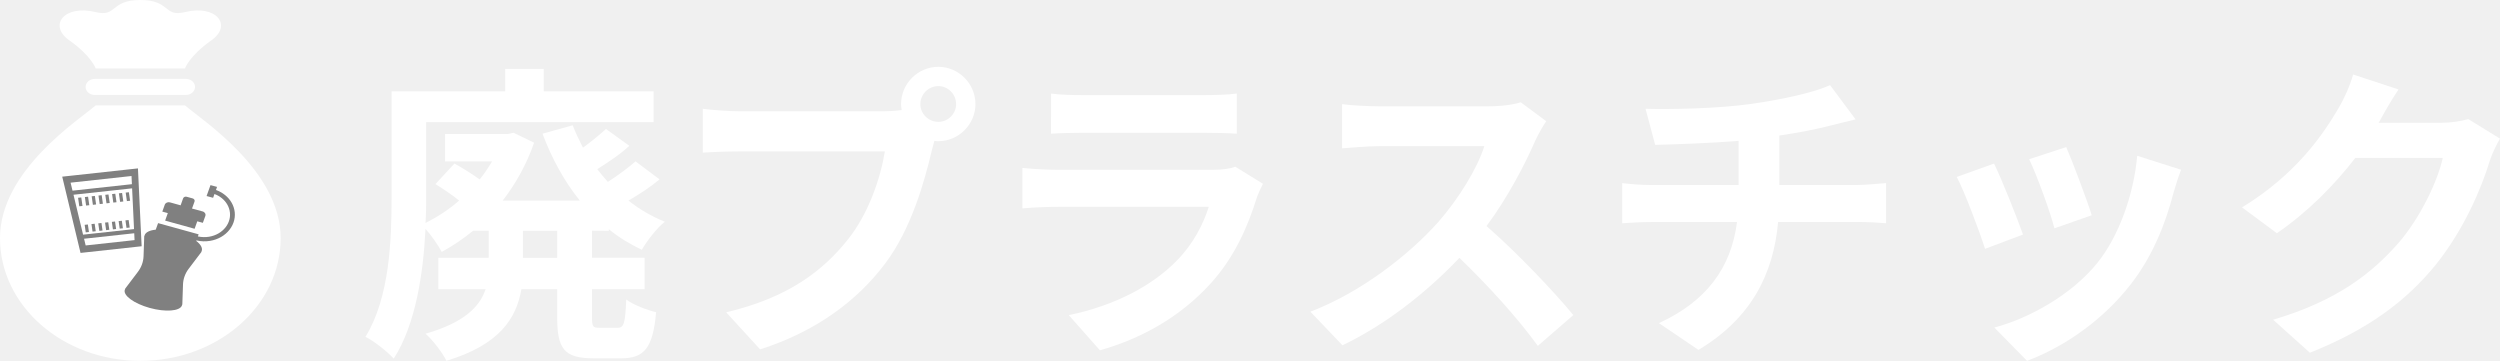
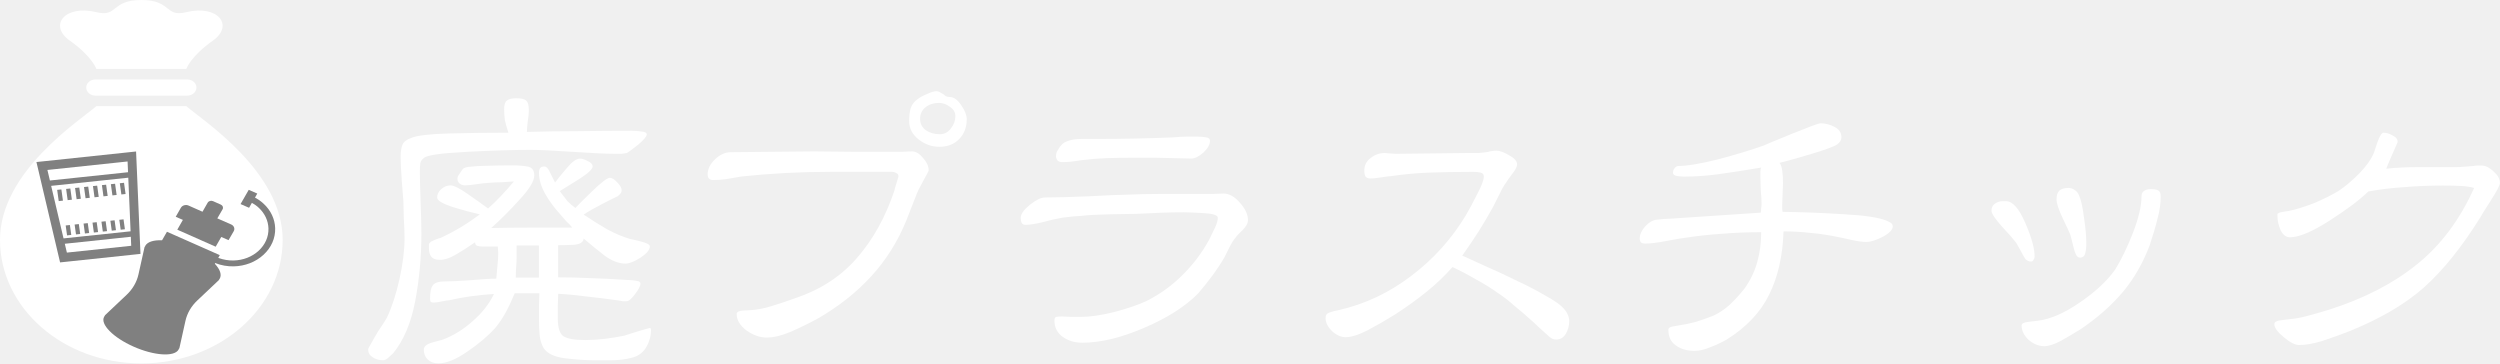
- <svg xmlns="http://www.w3.org/2000/svg" id="svg6045" version="1.1" viewBox="0 0 62.354 9" height="9mm" width="62.354mm">
-   <defs id="defs6039" />
-   <g transform="translate(-75.13592,-151.4364)" id="layer1">
-     <g transform="matrix(0.03537243,0,0,0.03093361,75.95454,152.1286)" id="g6135">
-       <g style="display:inline;opacity:1;fill:#ffffff" id="g5111" transform="matrix(0.5682533,0,0,0.5682533,-69.6686,-22.37674)">
-         <g id="g5097" style="fill:#ffffff">
-           <path id="path5091" style="fill:#ffffff" d="m 311.406,149.531 c 20.156,20.156 118.719,92.188 118.719,188.344 C 430.125,434.031 352.172,512 256,512 159.844,512 81.875,434.031 81.875,337.875 c 0,-96.156 98.563,-168.188 118.719,-188.344 z" class="st0" />
-           <path id="path5093" style="fill:#ffffff" d="m 311.406,97.125 c 0,0 5.125,-17.594 32.75,-39.906 26.5,-21.406 6.156,-50.969 -32.75,-40.063 C 284.547,24.656 293.672,0 256,0 218.328,0 227.453,24.656 200.594,17.156 161.703,6.25 141.36,35.812 167.86,57.219 c 27.609,22.313 32.734,39.906 32.734,39.906 z" class="st0" />
-           <path id="path5095" style="fill:#ffffff" d="m 323.891,123.328 c 0,6.297 -5.109,11.406 -11.391,11.406 H 199.516 c -6.297,0 -11.406,-5.109 -11.406,-11.406 v 0 c 0,-6.297 5.109,-11.391 11.406,-11.391 H 312.5 c 6.281,0.001 11.391,5.094 11.391,11.391 z" class="st0" />
+ <svg xmlns="http://www.w3.org/2000/svg" id="svg611" version="1.1" viewBox="0 0 61.912 9" height="9mm" width="61.912mm">
+   <defs id="defs605" />
+   <g transform="translate(-29.01873,-138.6619)" id="layer1">
+     <g transform="translate(13.78944,70.83316)" id="g312">
+       <g id="g9321" transform="matrix(0.03537243,0,0,0.03093361,13.18514,66.49334)">
+         <g transform="matrix(0.5682533,0,0,0.5682533,11.26359,43.17164)" id="g5111-9" style="display:inline;opacity:1;fill:#ffffff">
+           <g style="fill:#ffffff" id="g5097-7">
+             <path class="st0" d="m 311.406,149.531 c 20.156,20.156 118.719,92.188 118.719,188.344 C 430.125,434.031 352.172,512 256,512 159.844,512 81.875,434.031 81.875,337.875 c 0,-96.156 98.563,-168.188 118.719,-188.344 z" style="fill:#ffffff" id="path5091-6" />
+             <path class="st0" d="m 311.406,97.125 c 0,0 5.125,-17.594 32.75,-39.906 26.5,-21.406 6.156,-50.969 -32.75,-40.063 C 284.547,24.656 293.672,0 256,0 218.328,0 227.453,24.656 200.594,17.156 161.703,6.25 141.36,35.812 167.86,57.219 c 27.609,22.313 32.734,39.906 32.734,39.906 z" style="fill:#ffffff" id="path5093-6" />
+             <path class="st0" d="m 323.891,123.328 c 0,6.297 -5.109,11.406 -11.391,11.406 H 199.516 c -6.297,0 -11.406,-5.109 -11.406,-11.406 v 0 c 0,-6.297 5.109,-11.391 11.406,-11.391 H 312.5 c 6.281,0.001 11.391,5.094 11.391,11.391 z" style="fill:#ffffff" id="path5095-2" />
+           </g>
        </g>
-       </g>
-       <g style="display:inline;opacity:1;fill:#808080" id="g5295" transform="matrix(0.1048361,-0.01308557,0.01514646,0.1213472,20.59,120.0816)">
-         <g id="g5268" style="fill:#808080">
-           <path id="path5236" style="fill:#808080" d="M 460.909,0 H 51.09 1.331 L 6.086,49.531 46.561,471.106 50.485,512 h 41.08 328.869 41.08 L 465.439,471.106 505.914,49.531 510.669,0 Z M 420.434,466.788 H 91.565 l -4.327,-45.079 h 337.523 z m 6.954,-72.428 H 84.611 L 58.879,126.32 H 453.12 Z M 455.747,98.973 H 56.252 L 51.09,45.212 h 409.818 z" class="st0" />
-           <path id="rect5238" d="M 86.364,149.474 H 107.893 v 56.63 H 86.364 Z" style="fill:#808080" />
-           <path id="rect5240" d="m 132.11,149.474 h 21.529 v 56.63 H 132.11 Z" style="fill:#808080" />
-           <path id="rect5242" d="m 177.861,149.474 h 21.529 v 56.63 h -21.529 z" style="fill:#808080" />
-           <path id="rect5244" d="m 223.607,149.474 h 21.529 v 56.63 h -21.529 z" style="fill:#808080" />
-           <path id="rect5246" d="m 269.354,149.474 h 21.528 v 56.63 h -21.528 z" style="fill:#808080" />
-           <path id="rect5248" d="m 315.1,149.474 h 21.529 v 56.63 h -21.529 z" style="fill:#808080" />
-           <path id="rect5250" d="m 360.851,149.474 h 21.529 v 56.63 h -21.529 z" style="fill:#808080" />
-           <path id="rect5252" d="m 406.597,149.474 h 21.528 v 56.63 h -21.528 z" style="fill:#808080" />
-           <path id="rect5254" d="m 104.449,331.126 h 21.529 v 50.034 h -21.529 z" style="fill:#808080" />
-           <path id="rect5256" d="m 150.142,331.126 h 21.529 v 50.034 h -21.529 z" style="fill:#808080" />
-           <path id="rect5258" d="m 195.84,331.126 h 21.529 v 50.034 H 195.84 Z" style="fill:#808080" />
-           <path id="rect5260" d="m 241.533,331.126 h 21.528 v 50.034 h -21.528 z" style="fill:#808080" />
-           <path id="rect5262" d="m 287.227,331.126 h 21.528 v 50.034 h -21.528 z" style="fill:#808080" />
-           <path id="rect5264" d="m 332.924,331.126 h 21.529 v 50.034 h -21.529 z" style="fill:#808080" />
-           <path id="rect5266" d="m 378.617,331.126 h 21.529 v 50.034 h -21.529 z" style="fill:#808080" />
+         <g transform="matrix(0.2433283,0.05864158,-0.05864158,0.2433283,163.6564,183.9956)" id="g5332" style="display:inline;opacity:1;fill:#808080">
+           <g transform="matrix(1.100493,0.1257376,-0.1257376,1.100493,-69.93233,-54.89043)" style="fill:#808080" id="g5319">
+             <g transform="matrix(1.038486,0.124406,-0.124406,1.038486,29.17169,-38.87594)" id="g5610">
+               <path id="path5315" style="fill:#808080" d="m 169.55,146.08 0.16,30.216 h 103.943 l -0.16,-30.056 19.652,-0.16 v -27.662 c 0,-7.624 -6.203,-13.827 -13.828,-13.827 l -37.541,0.16 V 76.659 c 0,-5.317 -4.324,-9.639 -9.636,-9.639 h -21.079 c -5.313,0 -9.636,4.322 -9.636,9.639 l 0.16,27.932 h -37.699 c -7.624,0 -13.827,6.203 -13.827,13.827 l 0.16,27.822 z" class="st0" />
+               <path id="path5317" style="fill:#808080" d="m 378.679,65.83 c -11.93,-22.049 -31.338,-38.89 -54.648,-47.416 -1.987,-0.781 -4.054,-1.452 -6.246,-2.151 -6.771,-2.05 -13.824,-3.388 -20.813,-3.822 L 296.813,0 273.79,0.16 l 0.16,43.976 23.023,-0.16 -0.16,-13.862 v -1.351 c 6.228,0.609 11.51,1.589 16.406,3.068 1.65,0.531 3.303,1.062 5.059,1.745 19.707,7.214 36.089,21.404 46.13,39.959 10.976,20.343 13.372,43.715 6.754,65.818 -6.629,22.134 -21.452,40.354 -41.742,51.3 -10.812,5.836 -22.55,9.166 -34.74,10.177 -0.515,0.039 -1.021,0.137 -1.534,0.168 l -0.16,-8.452 -142.926,0.16 0.094,26.386 c -18.836,8.452 -29.21,19.663 -29.21,31.57 0,0.488 0.072,0.964 0.144,1.44 l 0.262,0.726 -0.27,0.773 c -0.068,0.429 -0.136,0.859 -0.131,1.343 l 21.065,73.95 c 5.875,20.62 5.875,42.418 0,63.042 l -21.071,73.993 c 0,0.492 0.076,0.968 0.152,1.444 l 0.012,1.48 c -0.082,0.5 -0.164,0.999 -0.164,1.507 0,22.958 45.155,41.638 100.66,41.638 55.502,0 100.658,-18.68 100.658,-41.638 0,-0.512 -0.082,-1.011 -0.267,-2.167 l 0.115,-0.816 c 0.076,-0.48 0.152,-0.956 0.146,-1.491 l -21.065,-73.95 c -5.873,-20.624 -5.873,-42.423 0,-63.042 l 21.071,-73.993 c 0,-0.441 -0.068,-0.871 -0.136,-1.3 l -0.008,-1.499 c 0.072,-0.476 0.144,-0.952 0.144,-1.44 0,-11.907 -10.374,-23.118 -29.114,-31.422 l -0.152,-2.213 c 15.703,-0.699 30.551,-4.767 44.131,-12.09 24.1,-13.003 41.708,-34.642 49.578,-60.93 7.862,-26.257 5.014,-54.024 -8.025,-78.177 z" class="st0" />
+             </g>
+           </g>
        </g>
-       </g>
-       <g style="display:inline;opacity:1;fill:#808080" id="g5332" transform="matrix(0.1805392,0.01345981,-0.01345981,0.1805392,75.24118,126.8908)">
-         <g id="g5319" style="fill:#808080" transform="matrix(1.100493,0.1257376,-0.1257376,1.100493,-69.93233,-54.89043)">
-           <g id="g5610" transform="matrix(1.038486,0.124406,-0.124406,1.038486,29.17169,-38.87594)">
-             <path class="st0" d="m 169.55,146.08 0.16,30.216 h 103.943 l -0.16,-30.056 19.652,-0.16 v -27.662 c 0,-7.624 -6.203,-13.827 -13.828,-13.827 l -37.541,0.16 V 76.659 c 0,-5.317 -4.324,-9.639 -9.636,-9.639 h -21.079 c -5.313,0 -9.636,4.322 -9.636,9.639 l 0.16,27.932 h -37.699 c -7.624,0 -13.827,6.203 -13.827,13.827 l 0.16,27.822 z" style="fill:#808080" id="path5315" />
-             <path class="st0" d="m 378.679,65.83 c -11.93,-22.049 -31.338,-38.89 -54.648,-47.416 -1.987,-0.781 -4.054,-1.452 -6.246,-2.151 -6.771,-2.05 -13.824,-3.388 -20.813,-3.822 L 296.813,0 273.79,0.16 l 0.16,43.976 23.023,-0.16 -0.16,-13.862 v -1.351 c 6.228,0.609 11.51,1.589 16.406,3.068 1.65,0.531 3.303,1.062 5.059,1.745 19.707,7.214 36.089,21.404 46.13,39.959 10.976,20.343 13.372,43.715 6.754,65.818 -6.629,22.134 -21.452,40.354 -41.742,51.3 -10.812,5.836 -22.55,9.166 -34.74,10.177 -0.515,0.039 -1.021,0.137 -1.534,0.168 l -0.16,-8.452 -142.926,0.16 0.094,26.386 c -18.836,8.452 -29.21,19.663 -29.21,31.57 0,0.488 0.072,0.964 0.144,1.44 l 0.262,0.726 -0.27,0.773 c -0.068,0.429 -0.136,0.859 -0.131,1.343 l 21.065,73.95 c 5.875,20.62 5.875,42.418 0,63.042 l -21.071,73.993 c 0,0.492 0.076,0.968 0.152,1.444 l 0.012,1.48 c -0.082,0.5 -0.164,0.999 -0.164,1.507 0,22.958 45.155,41.638 100.66,41.638 55.502,0 100.658,-18.68 100.658,-41.638 0,-0.512 -0.082,-1.011 -0.267,-2.167 l 0.115,-0.816 c 0.076,-0.48 0.152,-0.956 0.146,-1.491 l -21.065,-73.95 c -5.873,-20.624 -5.873,-42.423 0,-63.042 l 21.071,-73.993 c 0,-0.441 -0.068,-0.871 -0.136,-1.3 l -0.008,-1.499 c 0.072,-0.476 0.144,-0.952 0.144,-1.44 0,-11.907 -10.374,-23.118 -29.114,-31.422 l -0.152,-2.213 c 15.703,-0.699 30.551,-4.767 44.131,-12.09 24.1,-13.003 41.708,-34.642 49.578,-60.93 7.862,-26.257 5.014,-54.024 -8.025,-78.177 z" style="fill:#808080" id="path5317" />
+         <g transform="matrix(0.1369594,-0.0165757,0.01918625,0.1585297,83.11763,172.9128)" id="g5295-8" style="display:inline;opacity:1;fill:#808080">
+           <g style="fill:#808080" id="g5268-6">
+             <path class="st0" d="M 460.909,0 H 51.09 1.331 L 6.086,49.531 46.561,471.106 50.485,512 h 41.08 328.869 41.08 L 465.439,471.106 505.914,49.531 510.669,0 Z M 420.434,466.788 H 91.565 l -4.327,-45.079 h 337.523 z m 6.954,-72.428 H 84.611 L 58.879,126.32 H 453.12 Z M 455.747,98.973 H 56.252 L 51.09,45.212 h 409.818 z" style="fill:#808080" id="path5236-1" />
+             <path id="rect5238-3" d="M 86.364,149.474 H 107.893 v 56.63 H 86.364 Z" style="fill:#808080" />
+             <path id="rect5240-3" d="m 132.11,149.474 h 21.529 v 56.63 H 132.11 Z" style="fill:#808080" />
+             <path id="rect5242-3" d="m 177.861,149.474 h 21.529 v 56.63 h -21.529 z" style="fill:#808080" />
+             <path id="rect5244-7" d="m 223.607,149.474 h 21.529 v 56.63 h -21.529 z" style="fill:#808080" />
+             <path id="rect5246-9" d="m 269.354,149.474 h 21.528 v 56.63 h -21.528 z" style="fill:#808080" />
+             <path id="rect5248-3" d="m 315.1,149.474 h 21.529 v 56.63 h -21.529 z" style="fill:#808080" />
+             <path id="rect5250-7" d="m 360.851,149.474 h 21.529 v 56.63 h -21.529 z" style="fill:#808080" />
+             <path id="rect5252-8" d="m 406.597,149.474 h 21.528 v 56.63 h -21.528 z" style="fill:#808080" />
+             <path id="rect5254-6" d="m 104.449,331.126 h 21.529 v 50.034 h -21.529 z" style="fill:#808080" />
+             <path id="rect5256-1" d="m 150.142,331.126 h 21.529 v 50.034 h -21.529 z" style="fill:#808080" />
+             <path id="rect5258-8" d="m 195.84,331.126 h 21.529 v 50.034 H 195.84 Z" style="fill:#808080" />
+             <path id="rect5260-7" d="m 241.533,331.126 h 21.528 v 50.034 h -21.528 z" style="fill:#808080" />
+             <path id="rect5262-7" d="m 287.227,331.126 h 21.528 v 50.034 h -21.528 z" style="fill:#808080" />
+             <path id="rect5264-3" d="m 332.924,331.126 h 21.529 v 50.034 h -21.529 z" style="fill:#808080" />
+             <path id="rect5266-2" d="m 378.617,331.126 h 21.529 v 50.034 h -21.529 z" style="fill:#808080" />
          </g>
        </g>
      </g>
-     </g>
-     <g id="text6139" style="font-style:normal;font-variant:normal;font-weight:bold;font-stretch:normal;font-size:7.761px;line-height:1.25;font-family:'Noto Sans CJK JP';-inkscape-font-specification:'Noto Sans CJK JP, Bold';font-variant-ligatures:normal;font-variant-caps:normal;font-variant-numeric:normal;font-feature-settings:normal;text-align:start;letter-spacing:0px;word-spacing:0px;writing-mode:lr-tb;text-anchor:start;fill:#ffffff;fill-opacity:1;stroke:none;stroke-width:0.265" aria-label="廃プラスチック">
-       <path id="path6141" style="fill:#ffffff;stroke-width:0.265" d="m 89.033,157.868 h -0.854 v -0.675 h 0.854 z m 1.288,-0.675 v -0.039 c 0.248,0.202 0.528,0.373 0.823,0.512 0.124,-0.217 0.38,-0.551 0.574,-0.699 -0.326,-0.132 -0.636,-0.31 -0.908,-0.528 0.256,-0.147 0.543,-0.334 0.776,-0.528 l -0.598,-0.45 c -0.179,0.155 -0.435,0.349 -0.691,0.512 -0.093,-0.101 -0.179,-0.21 -0.264,-0.318 0.256,-0.163 0.559,-0.357 0.799,-0.582 l -0.582,-0.419 c -0.147,0.132 -0.357,0.31 -0.574,0.466 -0.093,-0.186 -0.186,-0.373 -0.256,-0.559 l -0.753,0.21 c 0.233,0.621 0.543,1.187 0.931,1.669 h -1.925 c 0.326,-0.419 0.598,-0.908 0.784,-1.444 l -0.512,-0.248 -0.14,0.031 h -1.568 v 0.683 h 1.172 c -0.093,0.155 -0.194,0.31 -0.31,0.45 -0.194,-0.14 -0.427,-0.287 -0.629,-0.396 l -0.473,0.512 c 0.186,0.116 0.411,0.264 0.59,0.411 -0.256,0.225 -0.543,0.411 -0.838,0.559 0.016,-0.233 0.016,-0.45 0.016,-0.652 v -1.863 h 5.673 v -0.768 h -2.74 v -0.559 h -0.962 v 0.559 h -2.833 v 2.623 c 0,1.087 -0.047,2.515 -0.652,3.5 0.202,0.093 0.559,0.38 0.706,0.543 0.551,-0.861 0.737,-2.142 0.792,-3.236 0.147,0.163 0.318,0.411 0.404,0.574 0.272,-0.147 0.536,-0.326 0.784,-0.528 h 0.388 v 0.675 h -1.257 v 0.784 h 1.18 c -0.147,0.435 -0.528,0.83 -1.498,1.11 0.179,0.155 0.427,0.481 0.52,0.675 1.319,-0.396 1.746,-1.056 1.87,-1.785 h 0.893 v 0.691 c 0,0.784 0.163,1.032 0.9,1.032 h 0.706 c 0.567,0 0.784,-0.264 0.861,-1.149 -0.225,-0.054 -0.574,-0.186 -0.745,-0.318 -0.023,0.598 -0.062,0.706 -0.21,0.706 h -0.458 c -0.163,0 -0.186,-0.023 -0.186,-0.272 v -0.691 h 1.312 v -0.784 h -1.312 v -0.675 z" />
-       <path id="path6143" style="fill:#ffffff;stroke-width:0.265" d="m 98.541,154.476 c -0.248,0 -0.45,-0.202 -0.45,-0.442 0,-0.248 0.202,-0.45 0.45,-0.45 0.241,0 0.442,0.202 0.442,0.45 0,0.241 -0.202,0.442 -0.442,0.442 z m -4.952,-0.264 c -0.256,0 -0.699,-0.031 -0.924,-0.062 v 1.094 c 0.202,-0.015 0.567,-0.031 0.924,-0.031 h 3.617 c -0.109,0.667 -0.404,1.544 -0.916,2.189 -0.629,0.792 -1.498,1.459 -3.042,1.824 l 0.846,0.924 c 1.389,-0.442 2.421,-1.211 3.12,-2.142 0.652,-0.861 0.986,-2.064 1.164,-2.825 l 0.062,-0.233 c 0.031,0.008 0.07,0.008 0.101,0.008 0.504,0 0.924,-0.419 0.924,-0.924 0,-0.512 -0.419,-0.931 -0.924,-0.931 -0.512,0 -0.931,0.419 -0.931,0.931 0,0.054 0.008,0.101 0.016,0.147 -0.171,0.023 -0.334,0.031 -0.442,0.031 z" />
-       <path id="path6145" style="fill:#ffffff;stroke-width:0.265" d="m 105.945,155.594 c -0.109,0.047 -0.318,0.078 -0.567,0.078 h -3.842 c -0.241,0 -0.574,-0.015 -0.9,-0.047 v 1.009 c 0.326,-0.031 0.714,-0.039 0.9,-0.039 h 3.749 c -0.14,0.435 -0.38,0.916 -0.799,1.343 -0.59,0.605 -1.521,1.118 -2.693,1.358 l 0.776,0.877 c 0.993,-0.279 1.987,-0.807 2.771,-1.676 0.582,-0.644 0.916,-1.397 1.149,-2.15 0.031,-0.085 0.093,-0.225 0.147,-0.326 z m -4.595,-0.823 c 0.225,-0.015 0.559,-0.023 0.807,-0.023 h 2.973 c 0.279,0 0.644,0.008 0.854,0.023 v -1.001 c -0.217,0.031 -0.598,0.039 -0.838,0.039 h -2.988 c -0.264,0 -0.59,-0.008 -0.807,-0.039 z" />
-       <path id="path6147" style="fill:#ffffff;stroke-width:0.265" d="m 113.065,153.987 c -0.155,0.054 -0.466,0.101 -0.807,0.101 h -2.732 c -0.233,0 -0.706,-0.023 -0.916,-0.054 v 1.102 c 0.163,-0.008 0.59,-0.054 0.916,-0.054 h 2.631 c -0.171,0.551 -0.644,1.319 -1.156,1.901 -0.73,0.815 -1.933,1.754 -3.182,2.227 l 0.799,0.838 c 1.063,-0.504 2.095,-1.312 2.918,-2.181 0.73,0.706 1.451,1.498 1.956,2.196 l 0.885,-0.768 c -0.458,-0.559 -1.397,-1.552 -2.165,-2.22 0.52,-0.699 0.955,-1.529 1.218,-2.134 0.07,-0.155 0.21,-0.396 0.272,-0.481 z" />
-       <path id="path6149" style="fill:#ffffff;stroke-width:0.265" d="m 119.515,156.051 v -1.234 c 0.466,-0.07 0.924,-0.155 1.304,-0.256 0.132,-0.031 0.334,-0.085 0.598,-0.147 l -0.636,-0.854 c -0.388,0.179 -1.18,0.357 -1.956,0.466 -0.854,0.124 -2.057,0.14 -2.647,0.124 l 0.241,0.9 c 0.52,-0.015 1.335,-0.039 2.08,-0.101 v 1.102 h -2.189 c -0.241,0 -0.504,-0.023 -0.714,-0.047 v 1.001 c 0.202,-0.015 0.489,-0.031 0.73,-0.031 h 2.134 c -0.147,1.149 -0.768,1.979 -1.948,2.522 l 0.986,0.667 c 1.312,-0.784 1.87,-1.886 1.987,-3.19 h 2.01 c 0.21,0 0.473,0.015 0.683,0.031 v -1.001 c -0.171,0.015 -0.543,0.047 -0.706,0.047 z" />
-       <path id="path6151" style="fill:#ffffff;stroke-width:0.265" d="m 126.671,155.105 -0.924,0.303 c 0.194,0.404 0.536,1.343 0.629,1.723 l 0.931,-0.326 c -0.109,-0.357 -0.489,-1.366 -0.636,-1.7 z m 1.77,0.217 c -0.085,0.97 -0.458,2.002 -0.986,2.662 -0.644,0.807 -1.723,1.397 -2.577,1.622 l 0.815,0.83 c 0.908,-0.341 1.878,-0.993 2.6,-1.925 0.528,-0.683 0.854,-1.49 1.056,-2.274 0.047,-0.155 0.093,-0.318 0.186,-0.567 z m -3.57,0.194 -0.931,0.334 c 0.186,0.341 0.574,1.374 0.706,1.793 l 0.947,-0.357 c -0.155,-0.435 -0.528,-1.374 -0.722,-1.77 z" />
-       <path id="path6153" style="fill:#ffffff;stroke-width:0.265" d="m 136.698,154.406 c -0.179,0.054 -0.435,0.093 -0.675,0.093 h -1.56 l 0.023,-0.039 c 0.093,-0.171 0.287,-0.52 0.473,-0.792 l -1.133,-0.373 c -0.07,0.264 -0.233,0.621 -0.349,0.815 -0.388,0.667 -1.063,1.669 -2.421,2.499 l 0.869,0.644 c 0.761,-0.52 1.436,-1.203 1.956,-1.878 h 2.181 c -0.124,0.582 -0.574,1.513 -1.102,2.119 -0.675,0.768 -1.537,1.444 -3.128,1.917 l 0.916,0.823 c 1.459,-0.582 2.398,-1.288 3.135,-2.189 0.699,-0.869 1.141,-1.901 1.35,-2.592 0.062,-0.194 0.171,-0.411 0.256,-0.559 z" />
+       <g id="text226" style="font-style:normal;font-variant:normal;font-weight:normal;font-stretch:normal;font-size:7.761px;line-height:1.25;font-family:sbnreim;-inkscape-font-specification:'sbnreim, Normal';font-variant-ligatures:normal;font-variant-caps:normal;font-variant-numeric:normal;text-align:start;letter-spacing:0px;word-spacing:0px;writing-mode:lr-tb;text-anchor:start;fill:#ffffff;fill-opacity:1;stroke:none;stroke-width:0.265" aria-label="廃プラスチック">
+         <path id="path696" style="fill:#ffffff;stroke-width:0.265" d="m 31.244,71.163 q 0,0.068 -0.204,0.243 -0.204,0.165 -0.291,0.213 -0.058,0.01 -0.126,0.019 -0.058,0 -0.136,0 -0.359,0 -1.077,-0.049 -0.708,-0.049 -1.048,-0.049 -0.621,0 -1.581,0.049 -0.96,0.049 -1.057,0.155 -0.078,0.058 -0.087,0.136 -0.01,0.078 -0.01,0.204 0,0.243 0.019,0.757 0.019,0.514 0.019,0.776 0,0.863 -0.155,1.678 -0.155,0.805 -0.543,1.281 -0.058,0.058 -0.126,0.116 -0.068,0.058 -0.126,0.058 -0.155,0 -0.262,-0.078 -0.107,-0.068 -0.107,-0.194 0,-0.019 0.097,-0.184 0.097,-0.175 0.107,-0.184 0.019,-0.049 0.116,-0.184 0.097,-0.146 0.146,-0.233 0.184,-0.388 0.31,-0.951 0.126,-0.572 0.126,-1.019 0,-0.184 -0.019,-0.504 -0.01,-0.32 -0.01,-0.407 -0.01,-0.116 -0.039,-0.495 -0.029,-0.388 -0.029,-0.601 0,-0.204 0.049,-0.31 0.049,-0.107 0.223,-0.165 0.213,-0.087 0.922,-0.107 0.718,-0.019 1.475,-0.019 -0.058,-0.175 -0.087,-0.31 -0.019,-0.146 -0.019,-0.272 0,-0.165 0.068,-0.213 0.068,-0.058 0.233,-0.058 0.184,0 0.243,0.058 0.068,0.049 0.068,0.243 0,0.097 -0.029,0.281 -0.019,0.175 -0.019,0.252 0.631,-0.019 1.281,-0.019 0.66,-0.01 1.31,-0.01 0.126,0 0.252,0.019 0.126,0.01 0.126,0.078 z m 0.107,4.841 q 0,0.136 -0.039,0.243 -0.029,0.107 -0.107,0.223 -0.126,0.175 -0.349,0.223 -0.223,0.058 -0.514,0.058 -0.126,0 -0.194,0 -0.058,0 -0.184,0 -0.34,0 -0.737,-0.049 -0.398,-0.049 -0.534,-0.252 -0.078,-0.136 -0.097,-0.301 -0.019,-0.165 -0.019,-0.398 0,-0.116 0,-0.34 0.01,-0.223 0.01,-0.32 h -0.611 q -0.107,0.262 -0.223,0.475 -0.116,0.213 -0.262,0.388 -0.262,0.291 -0.689,0.582 -0.417,0.291 -0.718,0.291 -0.165,0 -0.262,-0.097 -0.097,-0.087 -0.097,-0.243 0,-0.116 0.204,-0.175 0.213,-0.058 0.252,-0.068 0.398,-0.146 0.747,-0.456 0.359,-0.31 0.534,-0.679 -0.301,0.019 -0.582,0.058 -0.272,0.039 -0.524,0.097 -0.039,0 -0.184,0.029 -0.136,0.029 -0.204,0.029 -0.058,0 -0.078,-0.029 -0.01,-0.029 -0.01,-0.078 0,-0.233 0.068,-0.32 0.068,-0.097 0.301,-0.097 0.204,0 0.621,-0.029 0.427,-0.039 0.65,-0.039 0.019,-0.175 0.029,-0.33 0.019,-0.155 0.019,-0.301 l -0.01,-0.165 q -0.126,0 -0.184,0 -0.058,0 -0.184,0 -0.097,0 -0.146,-0.019 -0.049,-0.019 -0.049,-0.087 -0.262,0.184 -0.485,0.31 -0.213,0.126 -0.388,0.126 -0.146,0 -0.213,-0.078 -0.058,-0.078 -0.058,-0.213 0,-0.058 0,-0.087 0,-0.029 0.029,-0.049 0,-0.019 0.116,-0.068 0.126,-0.049 0.146,-0.049 0.252,-0.116 0.495,-0.262 0.243,-0.146 0.475,-0.32 -0.301,-0.068 -0.679,-0.184 -0.378,-0.126 -0.378,-0.233 0,-0.116 0.097,-0.204 0.107,-0.097 0.233,-0.097 0.126,0 0.427,0.213 0.31,0.213 0.504,0.359 0.165,-0.146 0.32,-0.31 0.165,-0.175 0.32,-0.359 -0.155,0.01 -0.301,0.019 -0.146,0 -0.369,0.019 -0.058,0 -0.252,0.029 -0.184,0.029 -0.291,0.029 -0.078,0 -0.136,-0.049 -0.049,-0.049 -0.049,-0.107 0,-0.058 0.029,-0.097 0.029,-0.049 0.078,-0.116 0.029,-0.049 0.058,-0.058 0.029,-0.019 0.097,-0.029 0.243,-0.029 0.485,-0.029 0.252,-0.01 0.631,-0.01 0.194,0 0.359,0.029 0.165,0.029 0.165,0.223 0,0.204 -0.359,0.592 -0.349,0.388 -0.708,0.708 0.437,-0.01 0.883,-0.01 0.446,0 1.125,0 -0.049,-0.068 -0.155,-0.165 -0.097,-0.107 -0.126,-0.146 -0.233,-0.252 -0.388,-0.524 -0.155,-0.272 -0.155,-0.524 0,-0.078 0.029,-0.116 0.029,-0.039 0.107,-0.039 0.078,0 0.155,0.184 0.087,0.175 0.107,0.213 0.116,-0.155 0.301,-0.369 0.184,-0.223 0.32,-0.223 0.068,0 0.184,0.058 0.126,0.058 0.126,0.136 0,0.097 -0.33,0.31 -0.33,0.204 -0.485,0.301 0.116,0.155 0.194,0.252 0.087,0.087 0.194,0.165 0.039,-0.049 0.398,-0.398 0.359,-0.349 0.456,-0.349 0.078,0 0.184,0.116 0.107,0.107 0.107,0.194 0,0.049 -0.029,0.078 -0.019,0.029 -0.068,0.068 -0.087,0.039 -0.388,0.194 -0.301,0.155 -0.456,0.262 0.32,0.213 0.592,0.369 0.272,0.146 0.553,0.233 0.019,0 0.252,0.058 0.243,0.058 0.243,0.126 0,0.126 -0.233,0.281 -0.233,0.146 -0.369,0.146 -0.243,0 -0.514,-0.194 -0.262,-0.204 -0.524,-0.427 -0.01,0.136 -0.243,0.155 -0.233,0.01 -0.388,0.01 v 0.796 q 0.388,0 0.776,0.019 0.388,0.01 0.99,0.049 0.078,0 0.175,0.019 0.097,0.01 0.097,0.068 0,0.087 -0.136,0.262 -0.126,0.175 -0.213,0.175 -0.049,0 -0.087,0 -0.039,-0.01 -0.107,-0.019 -0.407,-0.058 -0.776,-0.097 -0.359,-0.049 -0.718,-0.068 0,0.097 -0.01,0.301 0,0.204 0,0.301 0,0.349 0.136,0.446 0.146,0.097 0.543,0.097 0.233,0 0.475,-0.029 0.243,-0.029 0.485,-0.078 0.049,-0.019 0.34,-0.107 0.291,-0.087 0.31,-0.087 0.01,0 0.01,0.019 0.01,0.01 0.01,0.029 z M 28.576,74.704 v -0.796 h -0.553 q 0,0.058 0,0.087 0,0.019 0,0.078 v 0.136 q 0,0.107 -0.01,0.223 -0.01,0.107 -0.01,0.272 z" />
+         <path id="path698" style="fill:#ffffff;stroke-width:0.265" d="m 39.17,70.785 q 0,0.301 -0.194,0.495 -0.184,0.184 -0.485,0.184 -0.281,0 -0.514,-0.184 -0.233,-0.184 -0.233,-0.456 0,-0.184 0.039,-0.32 0.049,-0.136 0.175,-0.223 0.087,-0.068 0.233,-0.126 0.146,-0.068 0.233,-0.068 0.029,0 0.068,0.019 0.039,0.019 0.087,0.049 0.039,0.029 0.078,0.058 0.049,0.019 0.097,0.019 0.146,0 0.281,0.204 0.136,0.194 0.136,0.349 z m -0.941,1.261 q 0,0.019 -0.146,0.281 -0.136,0.252 -0.146,0.291 l -0.262,0.669 q -0.32,0.786 -0.873,1.387 -0.543,0.592 -1.31,1.038 -0.378,0.204 -0.699,0.34 -0.32,0.136 -0.582,0.136 -0.243,0 -0.495,-0.175 -0.243,-0.184 -0.243,-0.407 0,-0.078 0.165,-0.087 0.165,-0.01 0.194,-0.01 0.243,-0.019 0.495,-0.097 0.262,-0.078 0.611,-0.204 0.922,-0.31 1.513,-0.99 0.601,-0.689 0.931,-1.678 0,-0.029 0.049,-0.175 0.049,-0.155 0.049,-0.165 0,-0.068 -0.058,-0.087 -0.049,-0.029 -0.107,-0.029 -0.504,0 -0.766,0 -0.252,0 -0.757,0 -0.563,0 -1.116,0.029 -0.543,0.029 -1.087,0.087 -0.233,0.039 -0.398,0.068 -0.155,0.019 -0.301,0.019 -0.068,0 -0.107,-0.039 -0.029,-0.039 -0.029,-0.097 0,-0.204 0.184,-0.378 0.184,-0.175 0.388,-0.175 0.34,0 1.019,-0.01 0.689,-0.01 1.038,-0.01 0.33,0 0.99,0.01 0.669,0 1.009,0 0.068,0 0.204,0 0.146,-0.01 0.233,-0.01 0.136,0 0.272,0.165 0.136,0.155 0.136,0.301 z m 0.66,-1.339 q 0,-0.146 -0.136,-0.233 -0.126,-0.097 -0.272,-0.097 -0.194,0 -0.33,0.107 -0.136,0.107 -0.136,0.291 0,0.175 0.146,0.281 0.146,0.097 0.34,0.097 0.165,0 0.272,-0.136 0.116,-0.146 0.116,-0.31 z" />
+         <path id="path700" style="fill:#ffffff;stroke-width:0.265" d="m 45.194,71.318 q 0,0.136 -0.165,0.291 -0.165,0.146 -0.301,0.146 -0.155,0 -0.446,-0.01 -0.291,-0.01 -0.427,-0.01 h -0.592 q -0.31,0 -0.621,0.01 -0.301,0.01 -0.611,0.049 -0.155,0.019 -0.281,0.039 -0.116,0.01 -0.223,0.01 -0.068,0 -0.107,-0.039 -0.039,-0.049 -0.039,-0.107 0,-0.049 0.01,-0.078 0.01,-0.039 0.039,-0.078 0.087,-0.165 0.223,-0.213 0.146,-0.058 0.349,-0.058 0.116,0 0.165,0 0.058,0 0.175,0 0.514,0 0.99,-0.01 0.485,-0.01 0.951,-0.029 0.204,-0.019 0.33,-0.019 0.136,0 0.272,0 0.116,0 0.213,0.019 0.097,0.01 0.097,0.087 z m 0.941,1.96 q 0,0.116 -0.136,0.252 -0.136,0.126 -0.165,0.175 -0.078,0.087 -0.165,0.262 -0.087,0.175 -0.116,0.233 -0.136,0.233 -0.301,0.456 -0.165,0.223 -0.349,0.437 -0.475,0.485 -1.339,0.854 -0.854,0.369 -1.533,0.369 -0.281,0 -0.485,-0.146 -0.204,-0.146 -0.204,-0.407 0,-0.078 0.049,-0.087 0.058,-0.01 0.136,-0.01 0.068,0 0.223,0.01 0.165,0 0.252,0 0.33,0 0.805,-0.116 0.485,-0.126 0.805,-0.272 0.504,-0.252 0.893,-0.64 0.398,-0.388 0.669,-0.883 0.078,-0.155 0.146,-0.301 0.068,-0.146 0.068,-0.243 0,-0.097 -0.369,-0.116 -0.359,-0.019 -0.475,-0.019 -0.262,0 -0.534,0.01 -0.262,0.01 -0.65,0.029 -0.136,0 -0.621,0.01 -0.475,0.01 -0.728,0.039 -0.194,0.01 -0.33,0.029 -0.136,0.01 -0.252,0.039 -0.087,0.01 -0.369,0.087 -0.281,0.068 -0.437,0.068 -0.068,0 -0.097,-0.058 -0.019,-0.058 -0.019,-0.116 0,-0.136 0.223,-0.32 0.233,-0.184 0.378,-0.184 0.388,0 1.087,-0.029 0.708,-0.039 0.912,-0.039 0.407,-0.019 0.825,-0.019 0.417,0 1.038,0 0.087,0 0.272,0 0.194,-0.01 0.291,-0.01 0.204,0 0.398,0.223 0.204,0.223 0.204,0.437 z" />
+         <path id="path702" style="fill:#ffffff;stroke-width:0.265" d="m 54.09,75.791 q 0,0.165 -0.087,0.31 -0.087,0.136 -0.233,0.136 -0.068,0 -0.116,-0.029 -0.049,-0.029 -0.087,-0.068 -0.078,-0.068 -0.204,-0.184 -0.126,-0.116 -0.155,-0.146 -0.291,-0.262 -0.485,-0.417 -0.184,-0.165 -0.388,-0.301 -0.272,-0.194 -0.563,-0.349 -0.281,-0.165 -0.572,-0.301 -0.281,0.32 -0.64,0.611 -0.349,0.281 -0.766,0.553 -0.34,0.213 -0.689,0.398 -0.34,0.175 -0.553,0.175 -0.175,0 -0.34,-0.155 -0.155,-0.155 -0.155,-0.32 0,-0.107 0.097,-0.136 0.107,-0.039 0.223,-0.058 0.98,-0.223 1.795,-0.844 0.825,-0.621 1.358,-1.504 0.126,-0.213 0.281,-0.524 0.165,-0.31 0.165,-0.437 0,-0.078 -0.078,-0.097 -0.078,-0.019 -0.175,-0.019 -0.631,0 -1.116,0.019 -0.475,0.019 -0.931,0.087 -0.058,0 -0.233,0.029 -0.175,0.029 -0.272,0.029 -0.087,0 -0.126,-0.049 -0.029,-0.058 -0.029,-0.146 0,-0.194 0.155,-0.31 0.155,-0.126 0.349,-0.126 0.039,0 0.126,0.01 0.097,0.01 0.146,0.01 0.291,0 0.883,-0.01 0.592,-0.01 0.893,-0.01 0.165,0 0.281,0 0.116,-0.01 0.243,-0.029 0.01,-0.01 0.078,-0.019 0.068,-0.01 0.116,-0.01 0.126,0 0.32,0.116 0.194,0.107 0.194,0.223 0,0.087 -0.126,0.243 -0.116,0.155 -0.136,0.194 -0.087,0.116 -0.155,0.262 -0.068,0.136 -0.175,0.349 -0.165,0.301 -0.359,0.611 -0.194,0.301 -0.407,0.601 0.068,0.029 0.534,0.243 0.466,0.204 0.834,0.388 0.378,0.175 0.689,0.359 0.32,0.175 0.437,0.301 0.078,0.078 0.116,0.165 0.039,0.078 0.039,0.175 z" />
+         <path id="path704" style="fill:#ffffff;stroke-width:0.265" d="m 62.104,73.433 q 0,0.126 -0.252,0.262 -0.252,0.126 -0.398,0.126 -0.155,0 -0.407,-0.058 -0.252,-0.058 -0.32,-0.068 -0.32,-0.068 -0.65,-0.097 -0.33,-0.039 -0.679,-0.039 -0.029,0.912 -0.359,1.572 -0.32,0.65 -1.048,1.106 -0.204,0.116 -0.417,0.194 -0.204,0.087 -0.378,0.087 -0.281,0 -0.466,-0.136 -0.184,-0.126 -0.184,-0.388 0,-0.058 0.097,-0.078 0.097,-0.019 0.165,-0.029 0.204,-0.029 0.417,-0.087 0.223,-0.068 0.437,-0.155 0.213,-0.097 0.407,-0.272 0.194,-0.184 0.369,-0.407 0.213,-0.301 0.31,-0.65 0.097,-0.349 0.097,-0.737 -0.504,0 -0.97,0.039 -0.456,0.029 -0.893,0.097 -0.107,0.01 -0.466,0.078 -0.349,0.068 -0.543,0.068 -0.068,0 -0.107,-0.029 -0.029,-0.039 -0.029,-0.097 0,-0.146 0.136,-0.301 0.146,-0.155 0.291,-0.165 0.136,-0.019 0.407,-0.029 0.281,-0.019 0.417,-0.029 0.582,-0.039 0.873,-0.058 0.291,-0.019 0.873,-0.058 0.01,-0.058 0.01,-0.107 0.01,-0.049 0.01,-0.126 0,-0.107 -0.019,-0.31 -0.01,-0.213 -0.01,-0.32 0,-0.087 0,-0.146 0,-0.058 0.019,-0.107 -0.64,0.107 -1.067,0.165 -0.427,0.058 -0.844,0.058 -0.107,0 -0.194,-0.019 -0.078,-0.019 -0.078,-0.078 0,-0.058 0.029,-0.097 0.029,-0.049 0.087,-0.068 0.34,0 0.999,-0.165 0.66,-0.175 1.125,-0.34 0.058,-0.029 0.699,-0.291 0.65,-0.262 0.708,-0.262 0.184,0 0.349,0.087 0.175,0.087 0.175,0.262 0,0.049 -0.029,0.097 -0.029,0.039 -0.078,0.078 -0.116,0.078 -0.631,0.233 -0.514,0.155 -0.796,0.223 0.049,0.058 0.068,0.194 0.019,0.136 0.019,0.301 0,0.097 -0.01,0.281 -0.01,0.175 -0.01,0.262 0,0.058 0,0.097 0,0.029 0.01,0.078 0.737,0.01 1.494,0.058 0.766,0.039 1.067,0.155 0.068,0.029 0.116,0.058 0.049,0.029 0.049,0.087 z" />
+         <path id="path706" style="fill:#ffffff;stroke-width:0.265" d="m 66.896,73.86 q 0,0.146 -0.029,0.252 -0.029,0.097 -0.126,0.097 -0.058,0 -0.097,-0.068 -0.039,-0.078 -0.058,-0.165 -0.01,-0.039 -0.039,-0.155 -0.029,-0.126 -0.049,-0.184 -0.029,-0.078 -0.184,-0.398 -0.155,-0.33 -0.155,-0.475 0,-0.146 0.068,-0.213 0.078,-0.068 0.223,-0.068 0.087,0 0.155,0.049 0.068,0.039 0.107,0.126 0.078,0.165 0.126,0.553 0.058,0.378 0.058,0.65 z m 1.843,-1.174 q 0,0.272 -0.078,0.553 -0.068,0.281 -0.194,0.66 -0.252,0.669 -0.669,1.164 -0.417,0.495 -1.048,0.922 -0.252,0.155 -0.495,0.291 -0.243,0.126 -0.398,0.126 -0.204,0 -0.388,-0.155 -0.175,-0.165 -0.175,-0.359 0,-0.068 0.155,-0.087 0.165,-0.019 0.243,-0.029 0.475,-0.058 1.048,-0.456 0.582,-0.398 0.873,-0.815 0.223,-0.359 0.437,-0.902 0.213,-0.553 0.213,-0.902 0,-0.097 0.058,-0.136 0.068,-0.049 0.165,-0.049 0.126,0 0.184,0.029 0.068,0.029 0.068,0.146 z m -3.124,1.494 q 0,0.049 -0.029,0.087 -0.019,0.039 -0.058,0.039 -0.078,0 -0.136,-0.058 -0.049,-0.068 -0.097,-0.165 -0.058,-0.107 -0.097,-0.175 -0.039,-0.078 -0.087,-0.126 -0.039,-0.058 -0.301,-0.34 -0.262,-0.291 -0.262,-0.398 0,-0.107 0.078,-0.165 0.087,-0.068 0.194,-0.068 0.029,0 0.039,0 0.019,0 0.049,0 0.243,0 0.475,0.534 0.233,0.534 0.233,0.834 z" />
+         <path id="path708" style="fill:#ffffff;stroke-width:0.265" d="m 77.141,72.356 q 0,0.087 -0.233,0.446 -0.223,0.349 -0.252,0.407 -0.689,1.106 -1.397,1.737 -0.699,0.621 -1.853,1.087 -0.349,0.136 -0.679,0.243 -0.32,0.097 -0.563,0.097 -0.146,0 -0.378,-0.194 -0.233,-0.194 -0.233,-0.32 0,-0.078 0.146,-0.097 0.155,-0.019 0.233,-0.029 0.213,-0.019 0.427,-0.078 0.223,-0.058 0.543,-0.155 1.31,-0.417 2.183,-1.125 0.883,-0.708 1.416,-1.892 -0.136,-0.039 -0.33,-0.049 -0.194,-0.01 -0.437,-0.01 -0.495,0 -0.96,0.039 -0.456,0.029 -0.893,0.107 -0.33,0.32 -0.97,0.728 -0.64,0.407 -0.97,0.407 -0.146,0 -0.233,-0.175 -0.078,-0.184 -0.078,-0.34 0,-0.039 0,-0.058 0,-0.019 0.019,-0.019 0.039,-0.029 0.126,-0.039 0.097,-0.019 0.126,-0.019 0.281,-0.058 0.631,-0.194 0.349,-0.146 0.621,-0.31 0.243,-0.165 0.504,-0.427 0.262,-0.272 0.359,-0.504 0.01,-0.029 0.087,-0.262 0.087,-0.243 0.155,-0.243 0.107,0 0.223,0.068 0.126,0.058 0.126,0.165 0,0 -0.136,0.31 -0.136,0.31 -0.146,0.349 0.359,-0.039 0.747,-0.039 0.388,0 0.96,0 0.107,0 0.213,-0.01 0.116,-0.01 0.243,-0.019 0.029,-0.01 0.078,-0.01 0.049,0 0.126,0 0.136,0 0.291,0.146 0.155,0.136 0.155,0.281 z" />
+       </g>
    </g>
  </g>
</svg>
